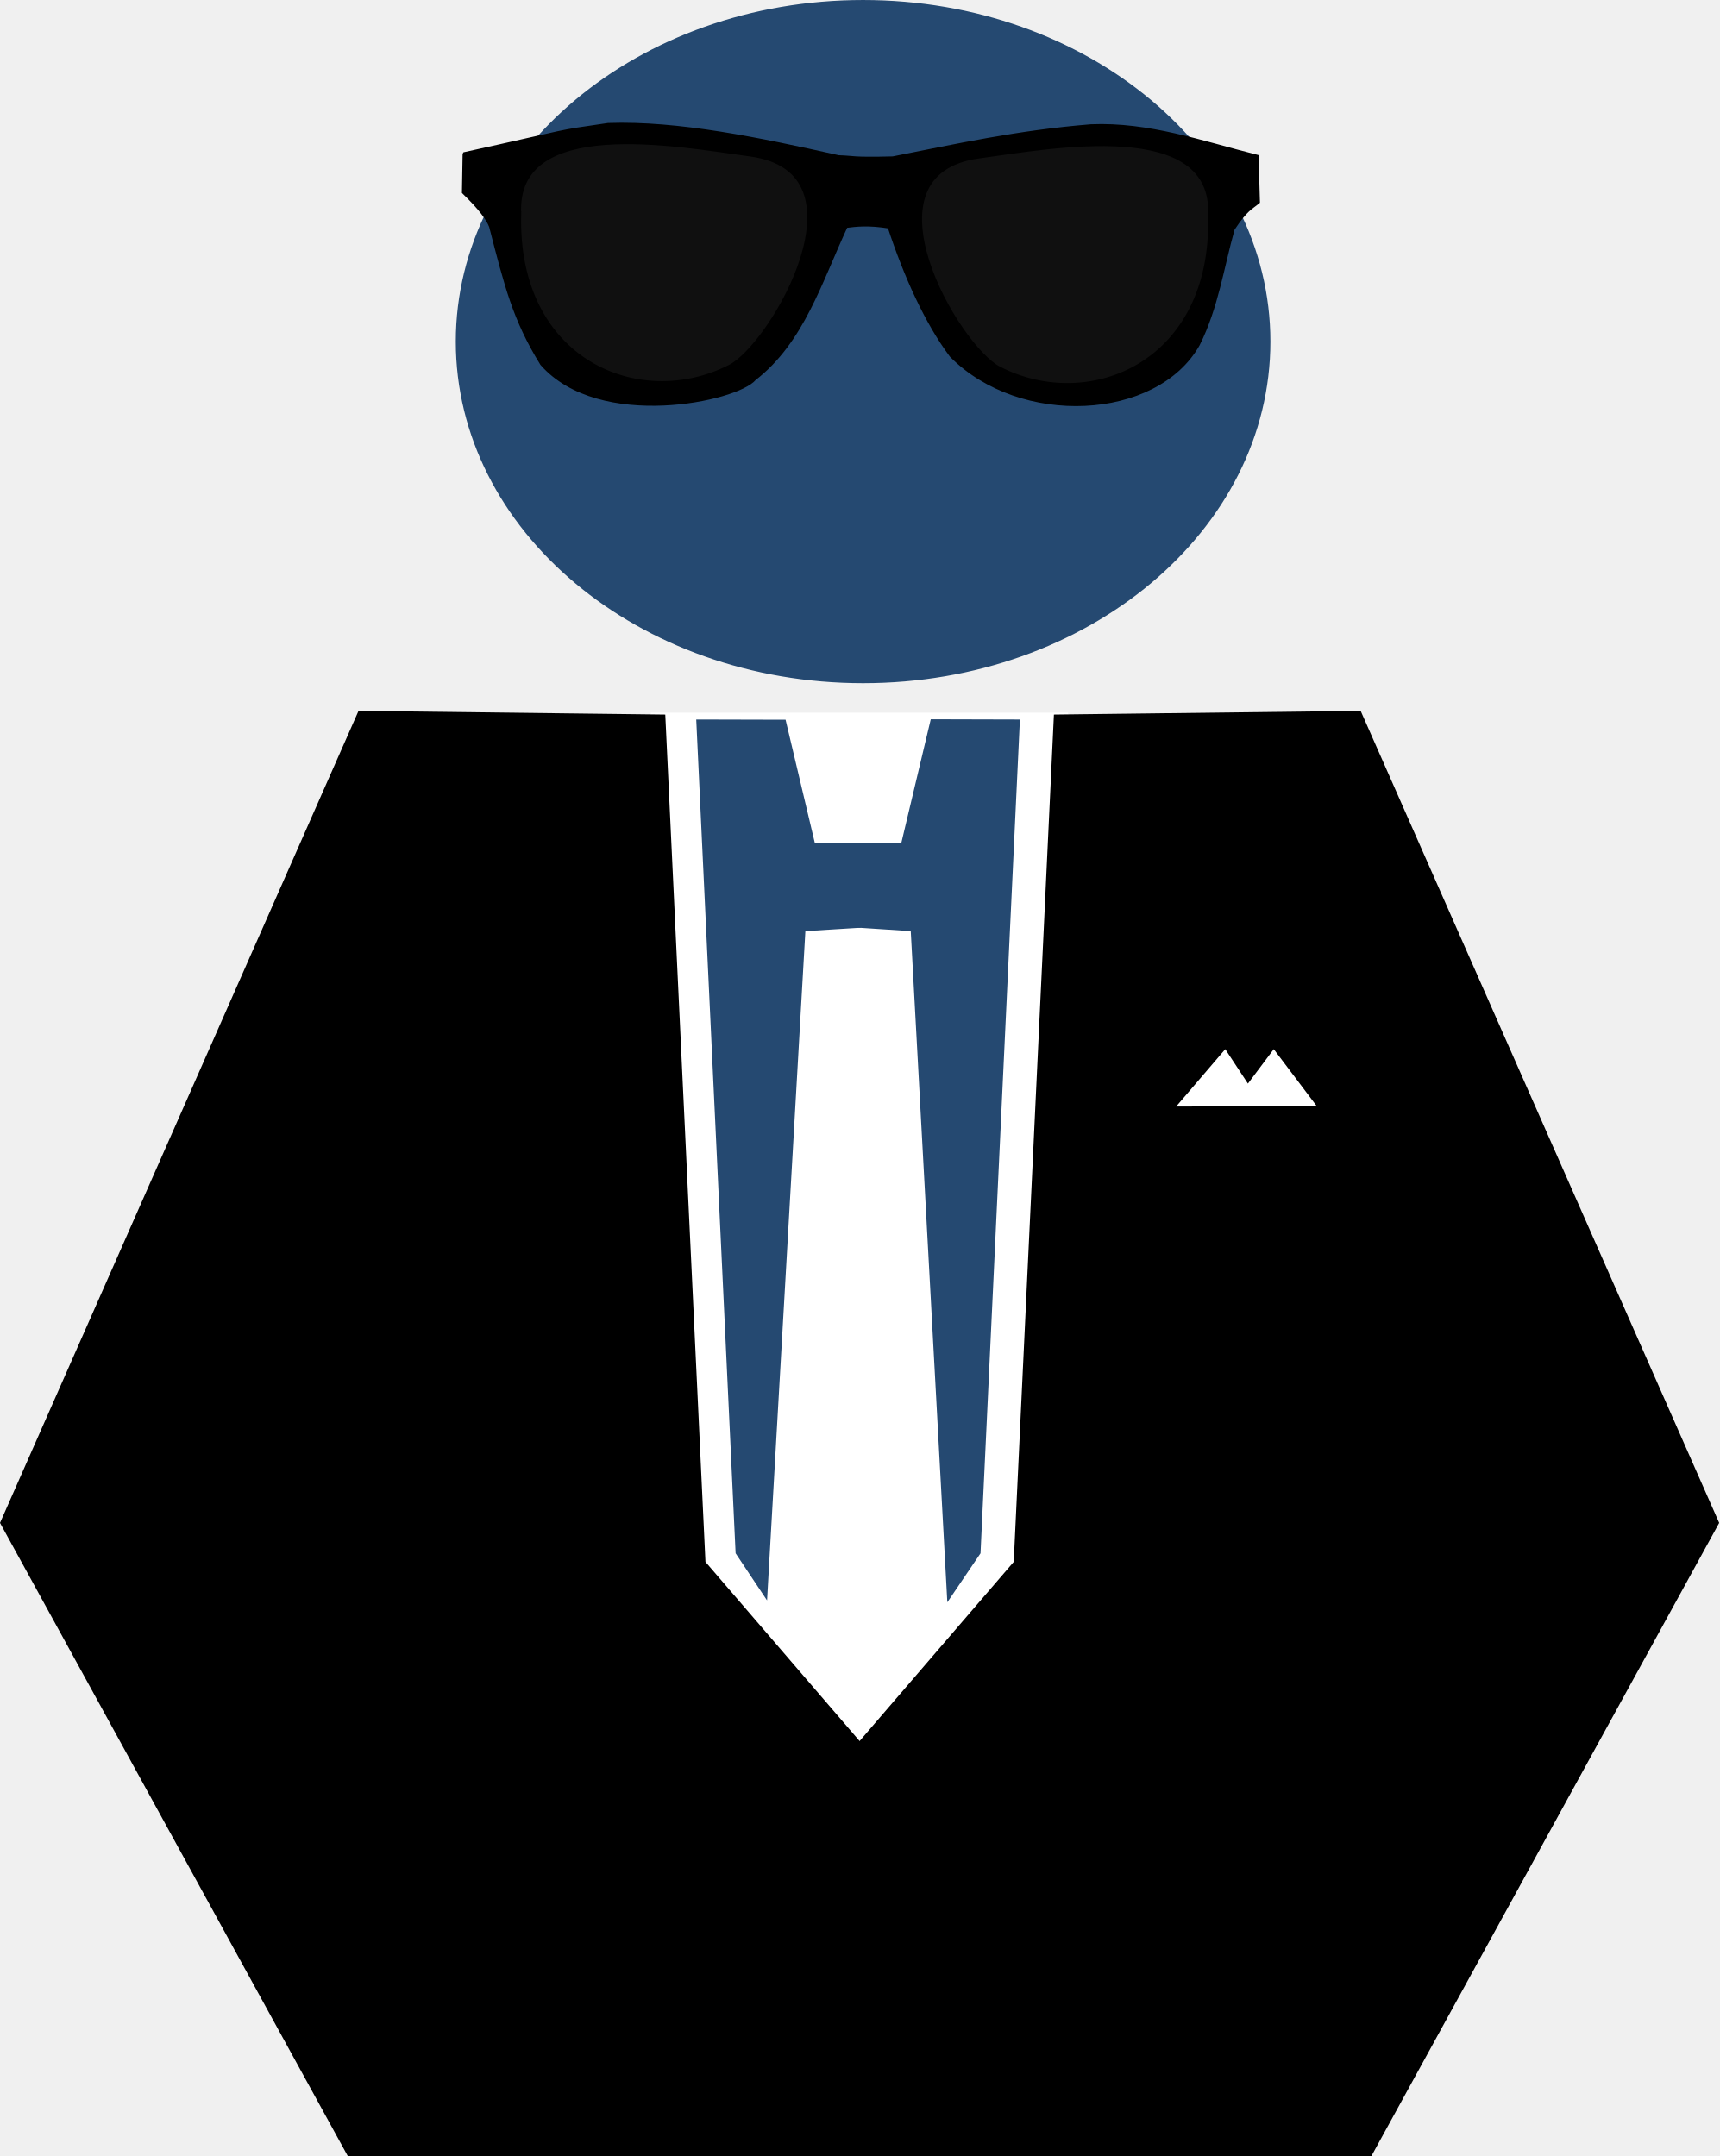
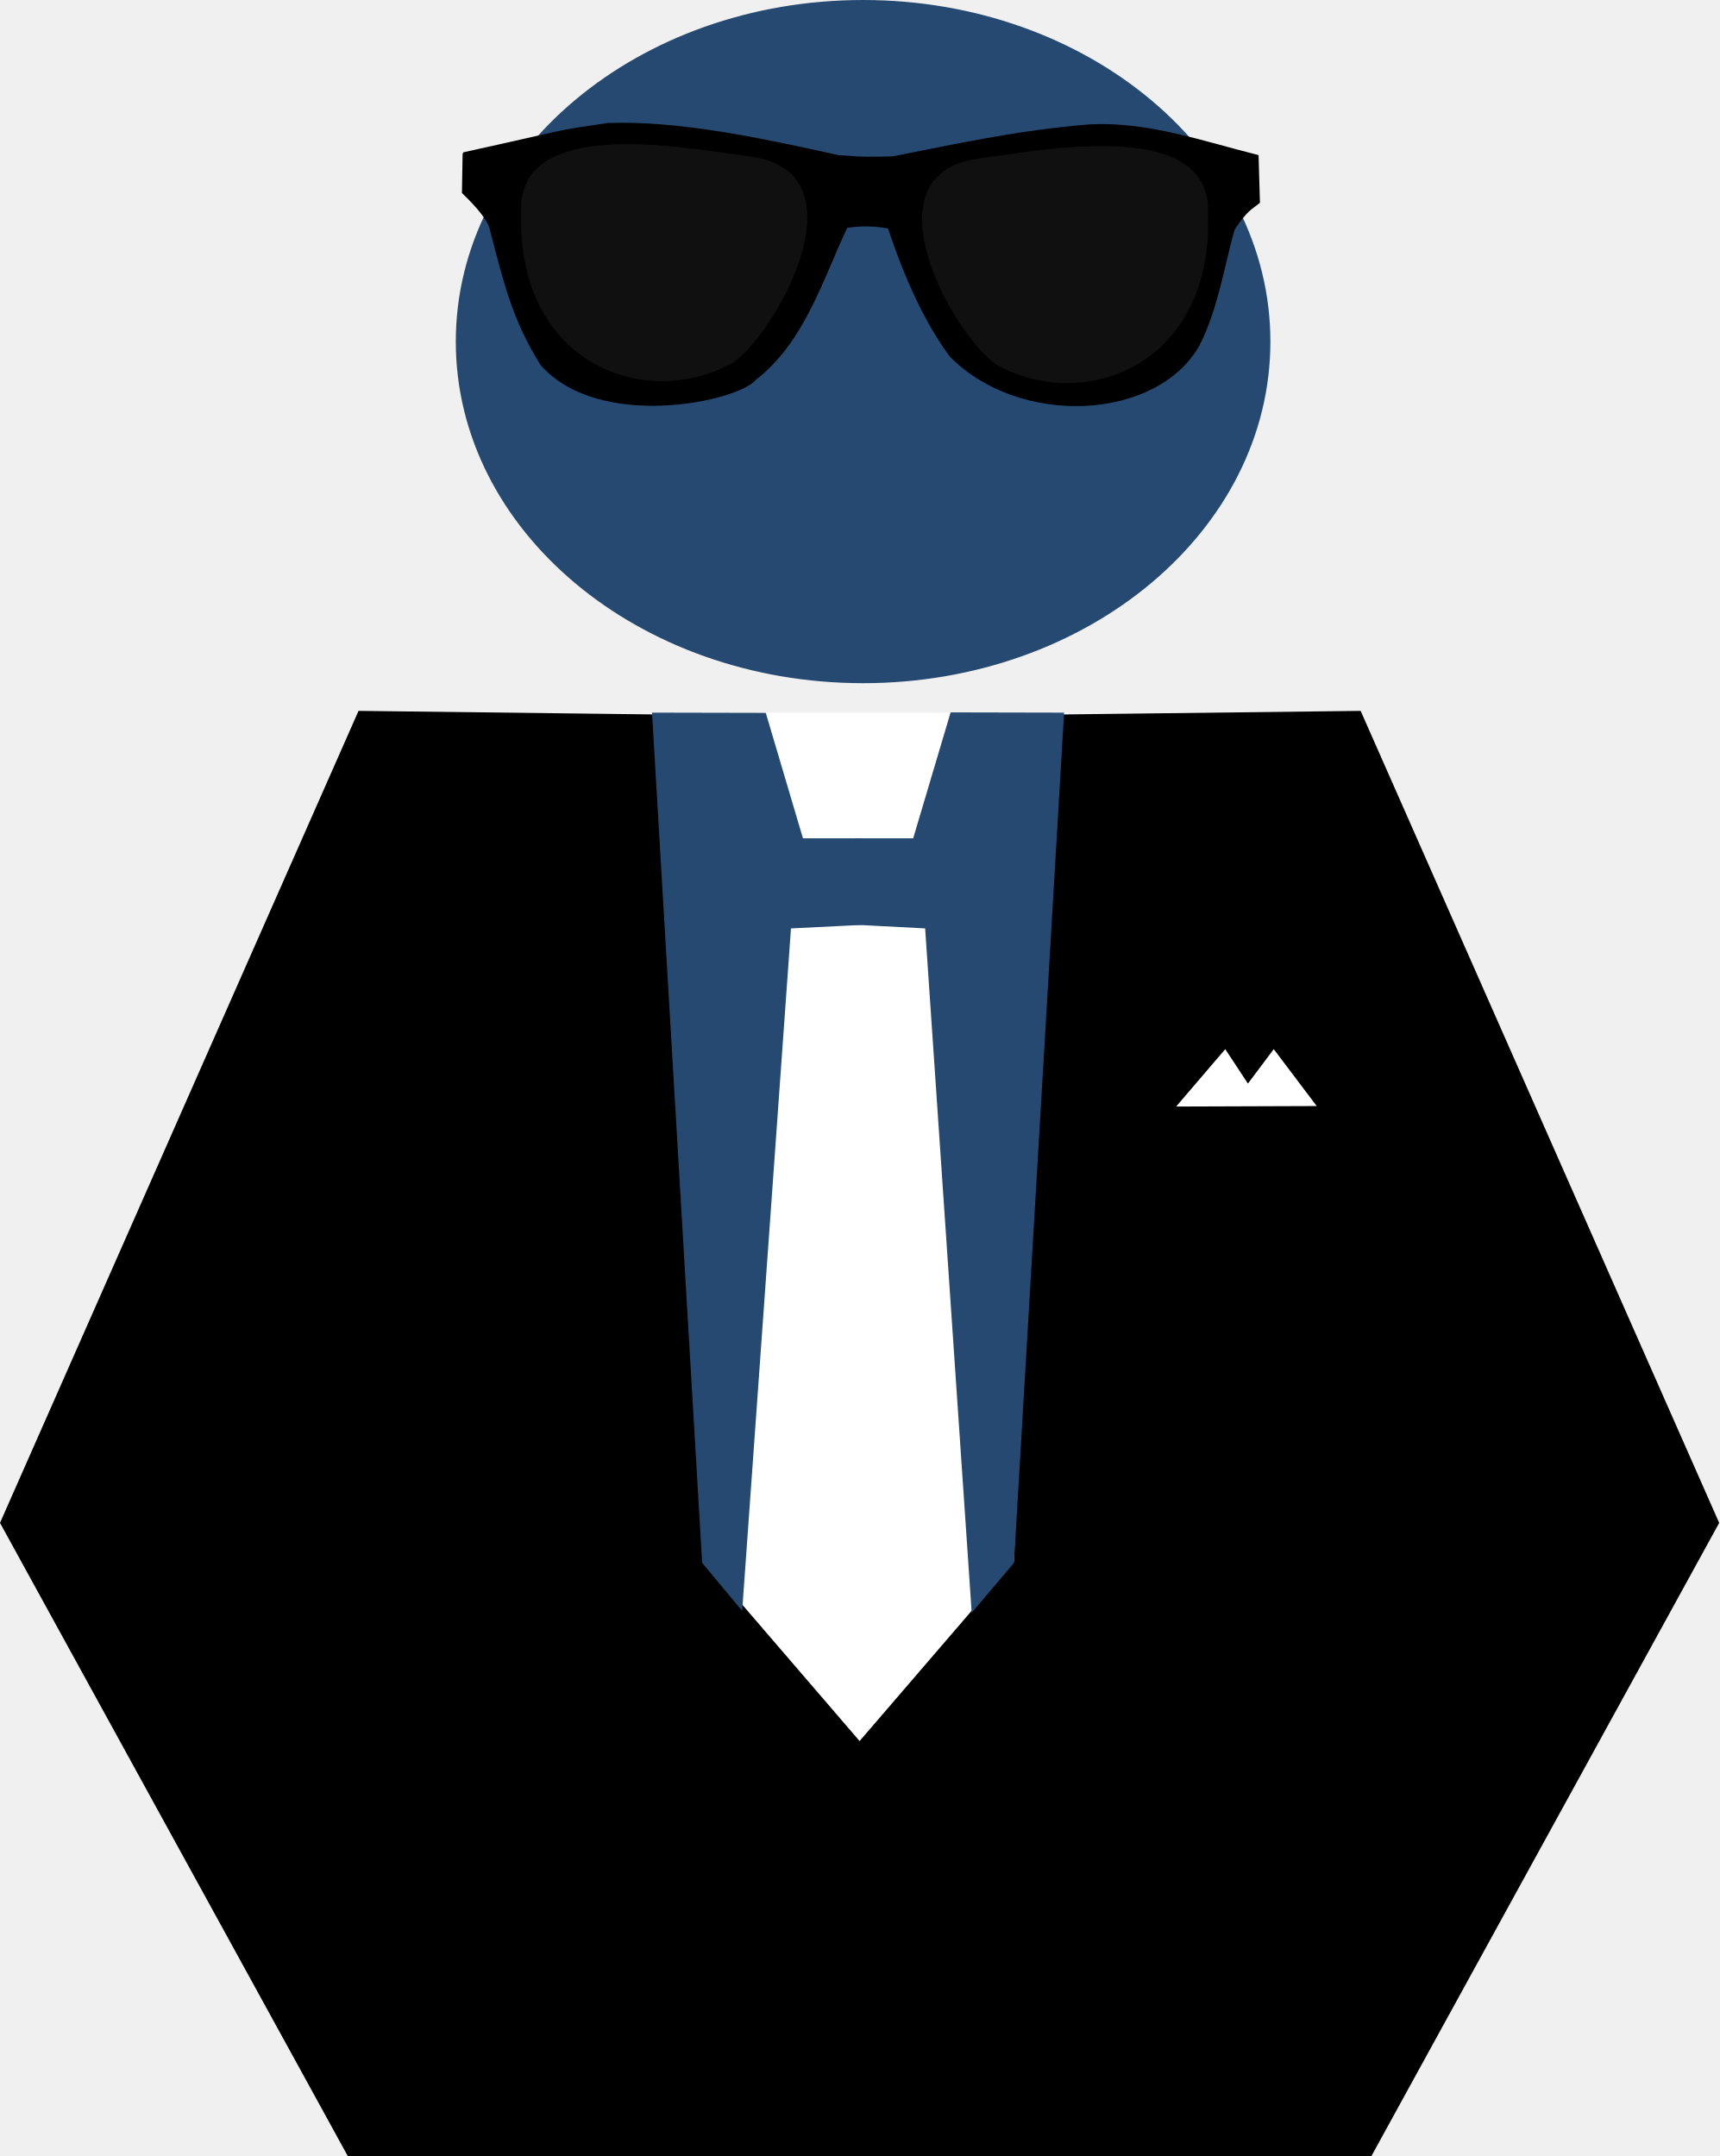
<svg xmlns="http://www.w3.org/2000/svg" width="95.044mm" height="119.219mm" viewBox="0 0 336.771 422.429" id="svg2" version="1.1">
  <defs id="defs4" />
  <g id="layer1" transform="translate(-0.9285691,-1.147945)" />
  <g id="layer2" transform="translate(-0.9285691,-1.147945)">
    <g id="g4305" transform="translate(-555.7143,-188.5714)">
      <path id="path4303" d="m 684.643,329.862 5.714,175.714 40.357,35.357 32.857,-48.214 1.786,-162.857 z" style="fill:#ffffff;fill-opacity:1;fill-rule:evenodd;stroke:#ffffff;stroke-width:1px;stroke-linecap:butt;stroke-linejoin:miter;stroke-opacity:1" />
      <g style="fill:#000000;fill-opacity:1" id="g3430">
        <path id="path3426" d="m 686.486,330.219 7.857,165.714 30.714,35.714 0,80 -100,0 -67.857,-123.571 70,-158.571 z" style="fill:#000000;fill-opacity:1;fill-rule:evenodd;stroke:#000000;stroke-width:1px;stroke-linecap:butt;stroke-linejoin:miter;stroke-opacity:1" />
        <path style="fill:#000000;fill-opacity:1;fill-rule:evenodd;stroke:#000000;stroke-width:1px;stroke-linecap:butt;stroke-linejoin:miter;stroke-opacity:1" d="M 763.571,330.219 755.714,495.934 725,531.648 l 0,80 100,0 67.857,-123.571 -70,-158.571 z" id="path3428" />
      </g>
      <ellipse ry="66.446" rx="79.303" cy="256.648" cx="725.714" id="path3434" style="fill:#254971;fill-opacity:1;fill-rule:evenodd;stroke:#254971;stroke-width:0.965px;stroke-linecap:butt;stroke-linejoin:miter;stroke-opacity:1" />
-       <g style="fill:#254971;fill-opacity:1" transform="matrix(0.8962603,0,0,0.9946096,75.07971,2.751697)" id="g3446">
+       <g style="fill:#254971;fill-opacity:1" transform="matrix(1.141107,0,0,1.014245,-102.3961,-5.072047)" id="g3446">
        <g style="fill:#254971;fill-opacity:1" id="g3440">
          <path id="path3436" d="m 690,330.219 8.571,163.571 5.967,8.063 8.318,-130.921 12.054,-0.67 -0.045,-15.759 -9.866,0 -6.384,-24.241 z" style="fill:#254971;fill-opacity:1;fill-rule:evenodd;stroke:#254971;stroke-width:1px;stroke-linecap:butt;stroke-linejoin:miter;stroke-opacity:1" />
          <path style="fill:#254971;fill-opacity:1;fill-rule:evenodd;stroke:#254971;stroke-width:1px;stroke-linecap:butt;stroke-linejoin:miter;stroke-opacity:1" d="m 759.688,330.219 -8.571,163.571 -6.347,8.444 -7.939,-131.302 -12.098,-0.714 0.045,-15.714 9.911,-4e-5 6.429,-24.33 z" id="path3438" />
        </g>
        <rect style="fill:#254971;fill-opacity:1" id="rect3444" width="3.973" height="14.821" x="723.259" y="354.996" ry="0" />
      </g>
      <g transform="translate(366.1803,-107.0762)" id="g4277">
        <path style="fill:#000000;fill-opacity:1;fill-rule:evenodd;stroke:#000000;stroke-width:1px;stroke-linecap:butt;stroke-linejoin:miter;stroke-opacity:1" d="m 281.58,327.073 -0.126,7.324 c 3.283,3.178 4.705,5.192 5.303,6.692 3.005,11.659 4.63,18.267 9.975,26.895 11.256,12.779 38.001,6.986 41.416,2.904 9.428,-7.313 12.83,-19.002 17.93,-29.926 2.059,-0.254 4.407,-0.582 8.713,0.126 3.204,9.771 7.306,18.801 12.122,25.254 13.475,13.647 39.941,12.356 48.109,-2.147 3.635,-7.262 4.681,-15.041 6.819,-22.602 2.624,-3.979 3.561,-4.16 4.925,-5.303 l -0.253,-8.713 c -10.635,-2.677 -21.059,-6.41 -32.325,-5.935 -14.348,1.158 -26.394,3.85 -38.813,6.294 -8.326,0.203 -7.432,-0.137 -10.684,-0.233 -15.593,-3.487 -31.433,-6.785 -45.078,-6.313 -11.28,1.644 -5.606,0.754 -28.032,5.682 z" id="path3471" />
        <path style="fill:#101010;fill-opacity:1;fill-rule:evenodd;stroke:#000000;stroke-width:1px;stroke-linecap:butt;stroke-linejoin:miter;stroke-opacity:1" d="m 292.06,338.689 c -0.798,29.105 23.724,39.113 41.416,30.052 8.283,-4.119 28.327,-38.539 3.914,-41.795 -14.238,-1.945 -46.329,-7.977 -45.331,11.743 z" id="path4273" />
        <path id="path4275" d="m 427.618,339.068 c 0.798,29.105 -23.724,39.113 -41.416,30.052 -8.283,-4.119 -28.327,-38.539 -3.914,-41.795 14.238,-1.945 46.329,-7.977 45.331,11.743 z" style="fill:#101010;fill-opacity:1;fill-rule:evenodd;stroke:#000000;stroke-width:1px;stroke-linecap:butt;stroke-linejoin:miter;stroke-opacity:1" />
      </g>
      <g transform="translate(345,-116.4286)" id="g4298">
        <path style="fill:none;fill-rule:evenodd;stroke:#000000;stroke-width:1px;stroke-linecap:butt;stroke-linejoin:miter;stroke-opacity:0" d="m 442.946,526.737 0,21.607 c 8.492,10.597 17.074,12.467 25.804,0 l 0,-21.786 z" id="path4290" />
        <path style="fill:none;fill-rule:evenodd;stroke:#000000;stroke-width:1px;stroke-linecap:butt;stroke-linejoin:miter;stroke-opacity:0" d="m 441.875,524.585 28.036,0 z" id="path4292" />
        <path style="fill:#ffffff;fill-opacity:1;fill-rule:evenodd;stroke:#ffffff;stroke-width:1px;stroke-linecap:butt;stroke-linejoin:miter;stroke-opacity:1" d="m 443.125,522.451 8.482,-9.911 4.464,6.786 5.089,-6.786 7.411,9.821 z" id="path4296" />
      </g>
    </g>
  </g>
</svg>
